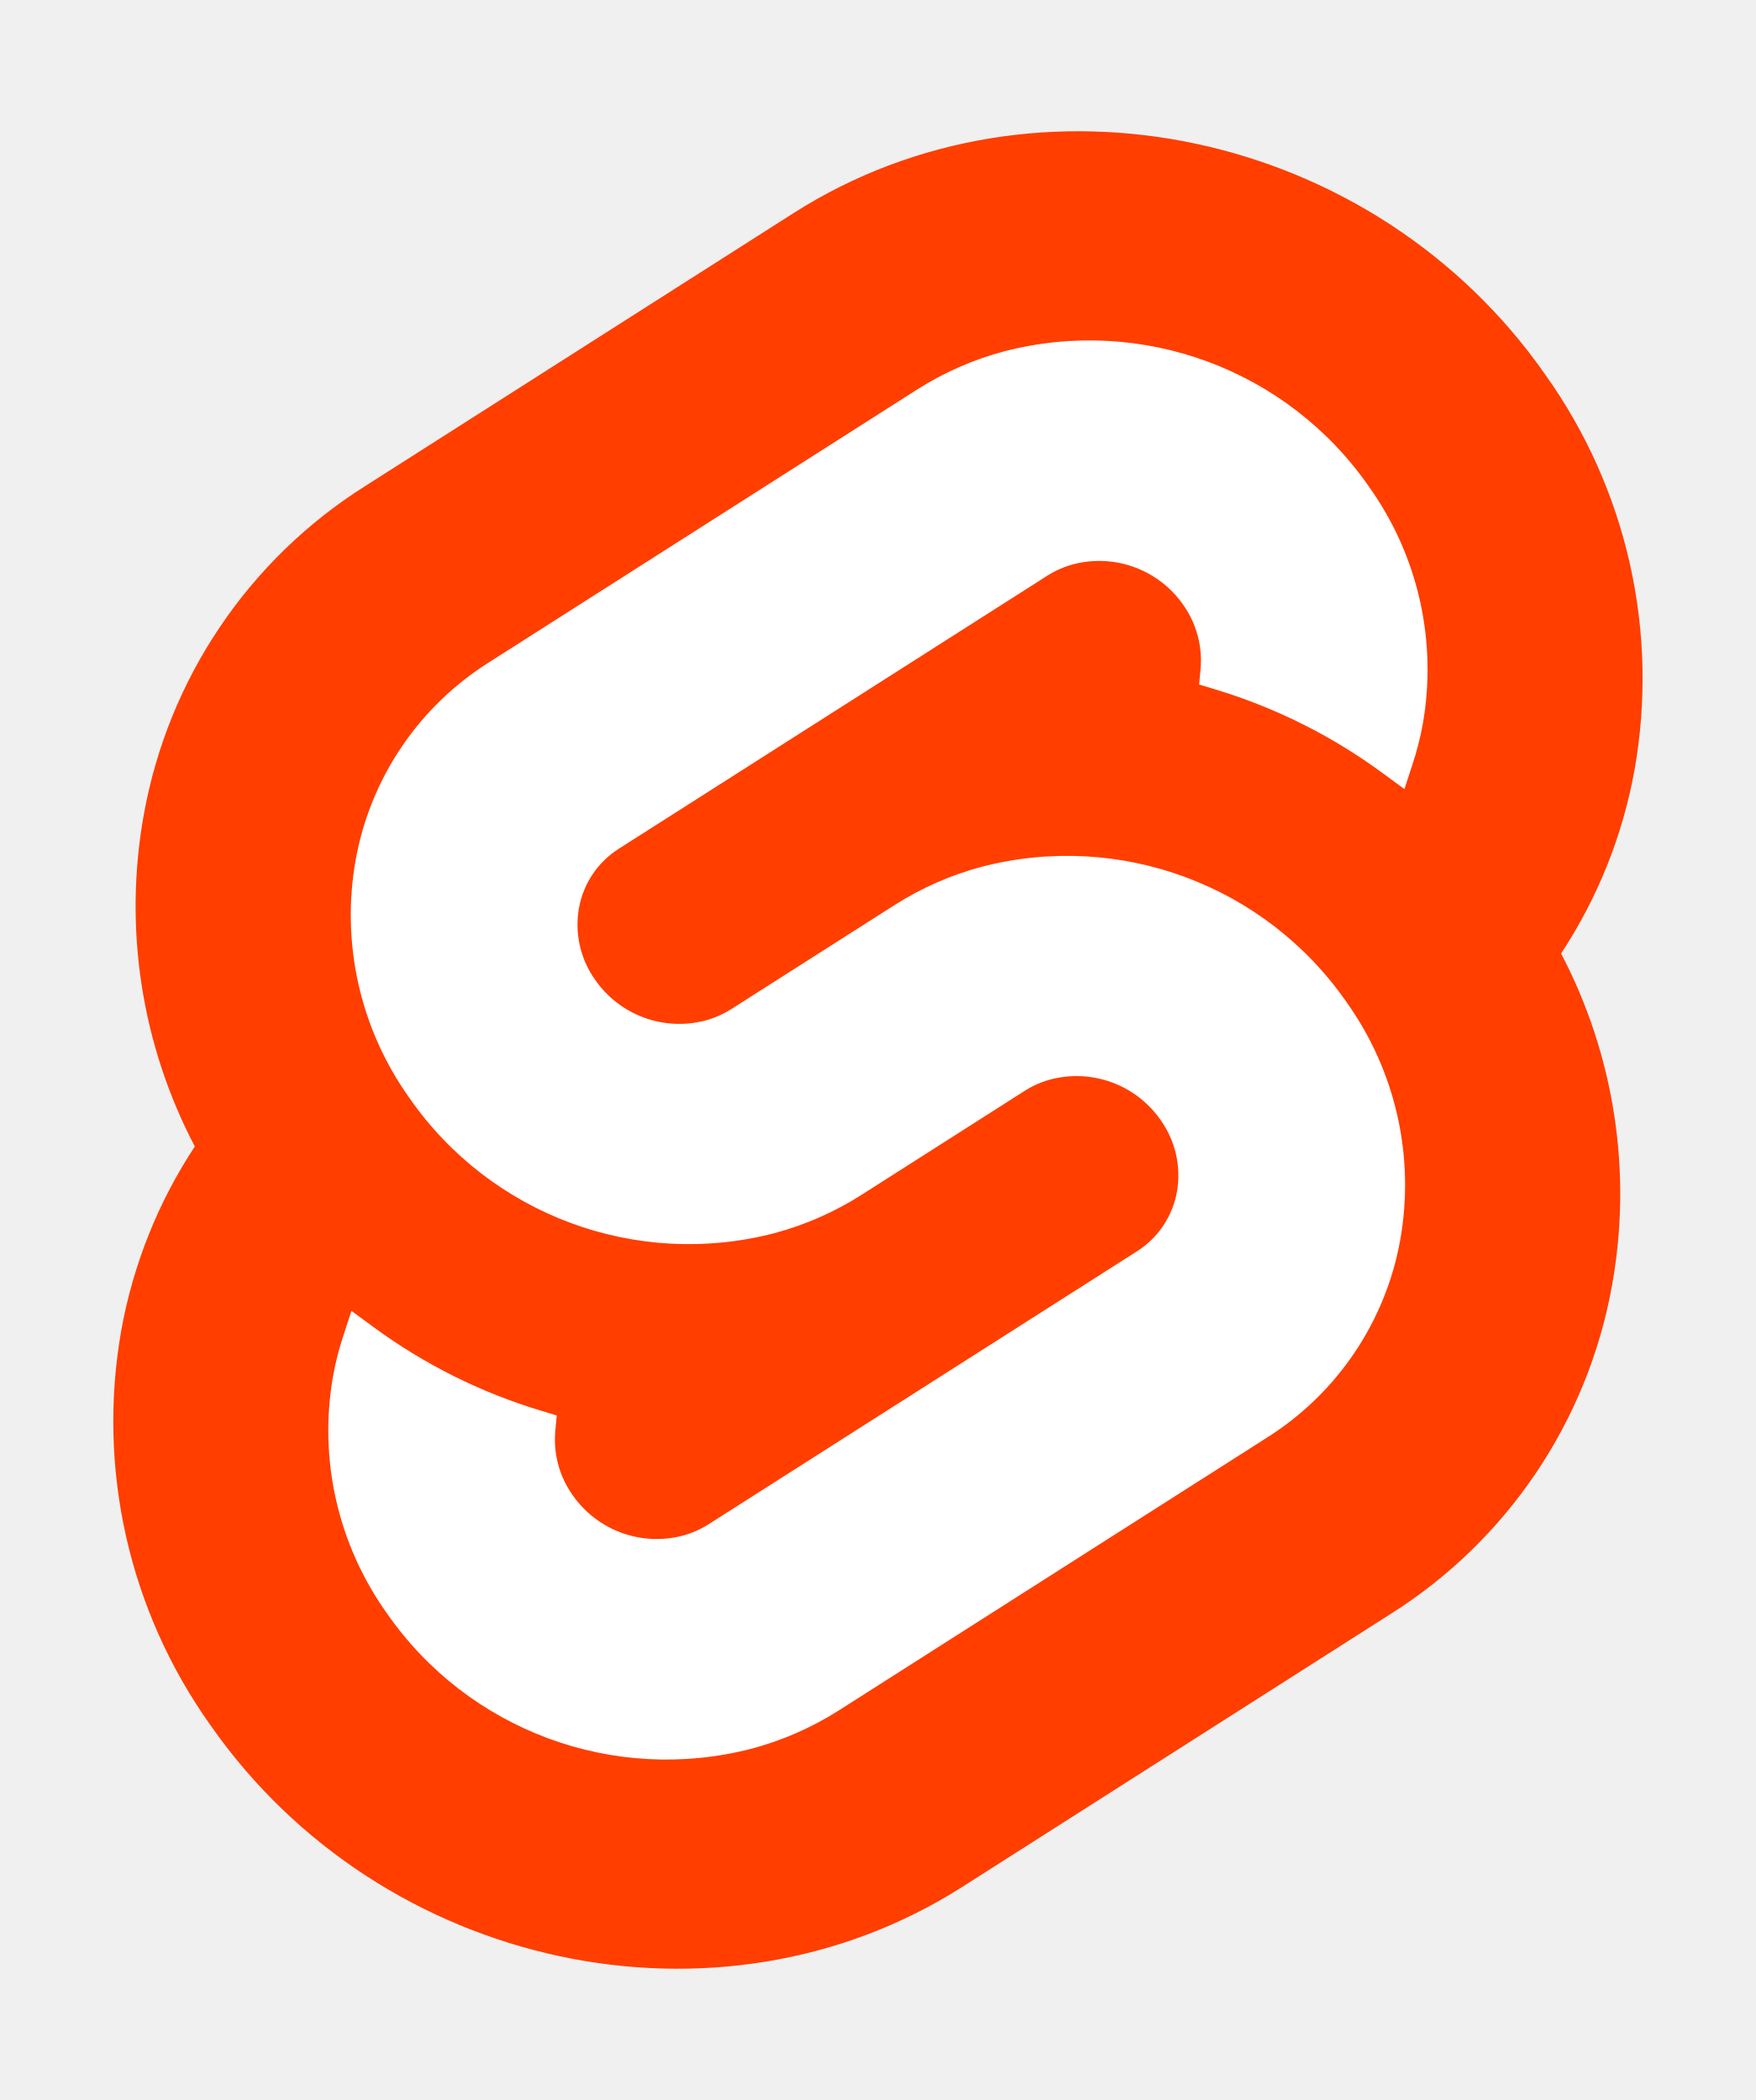
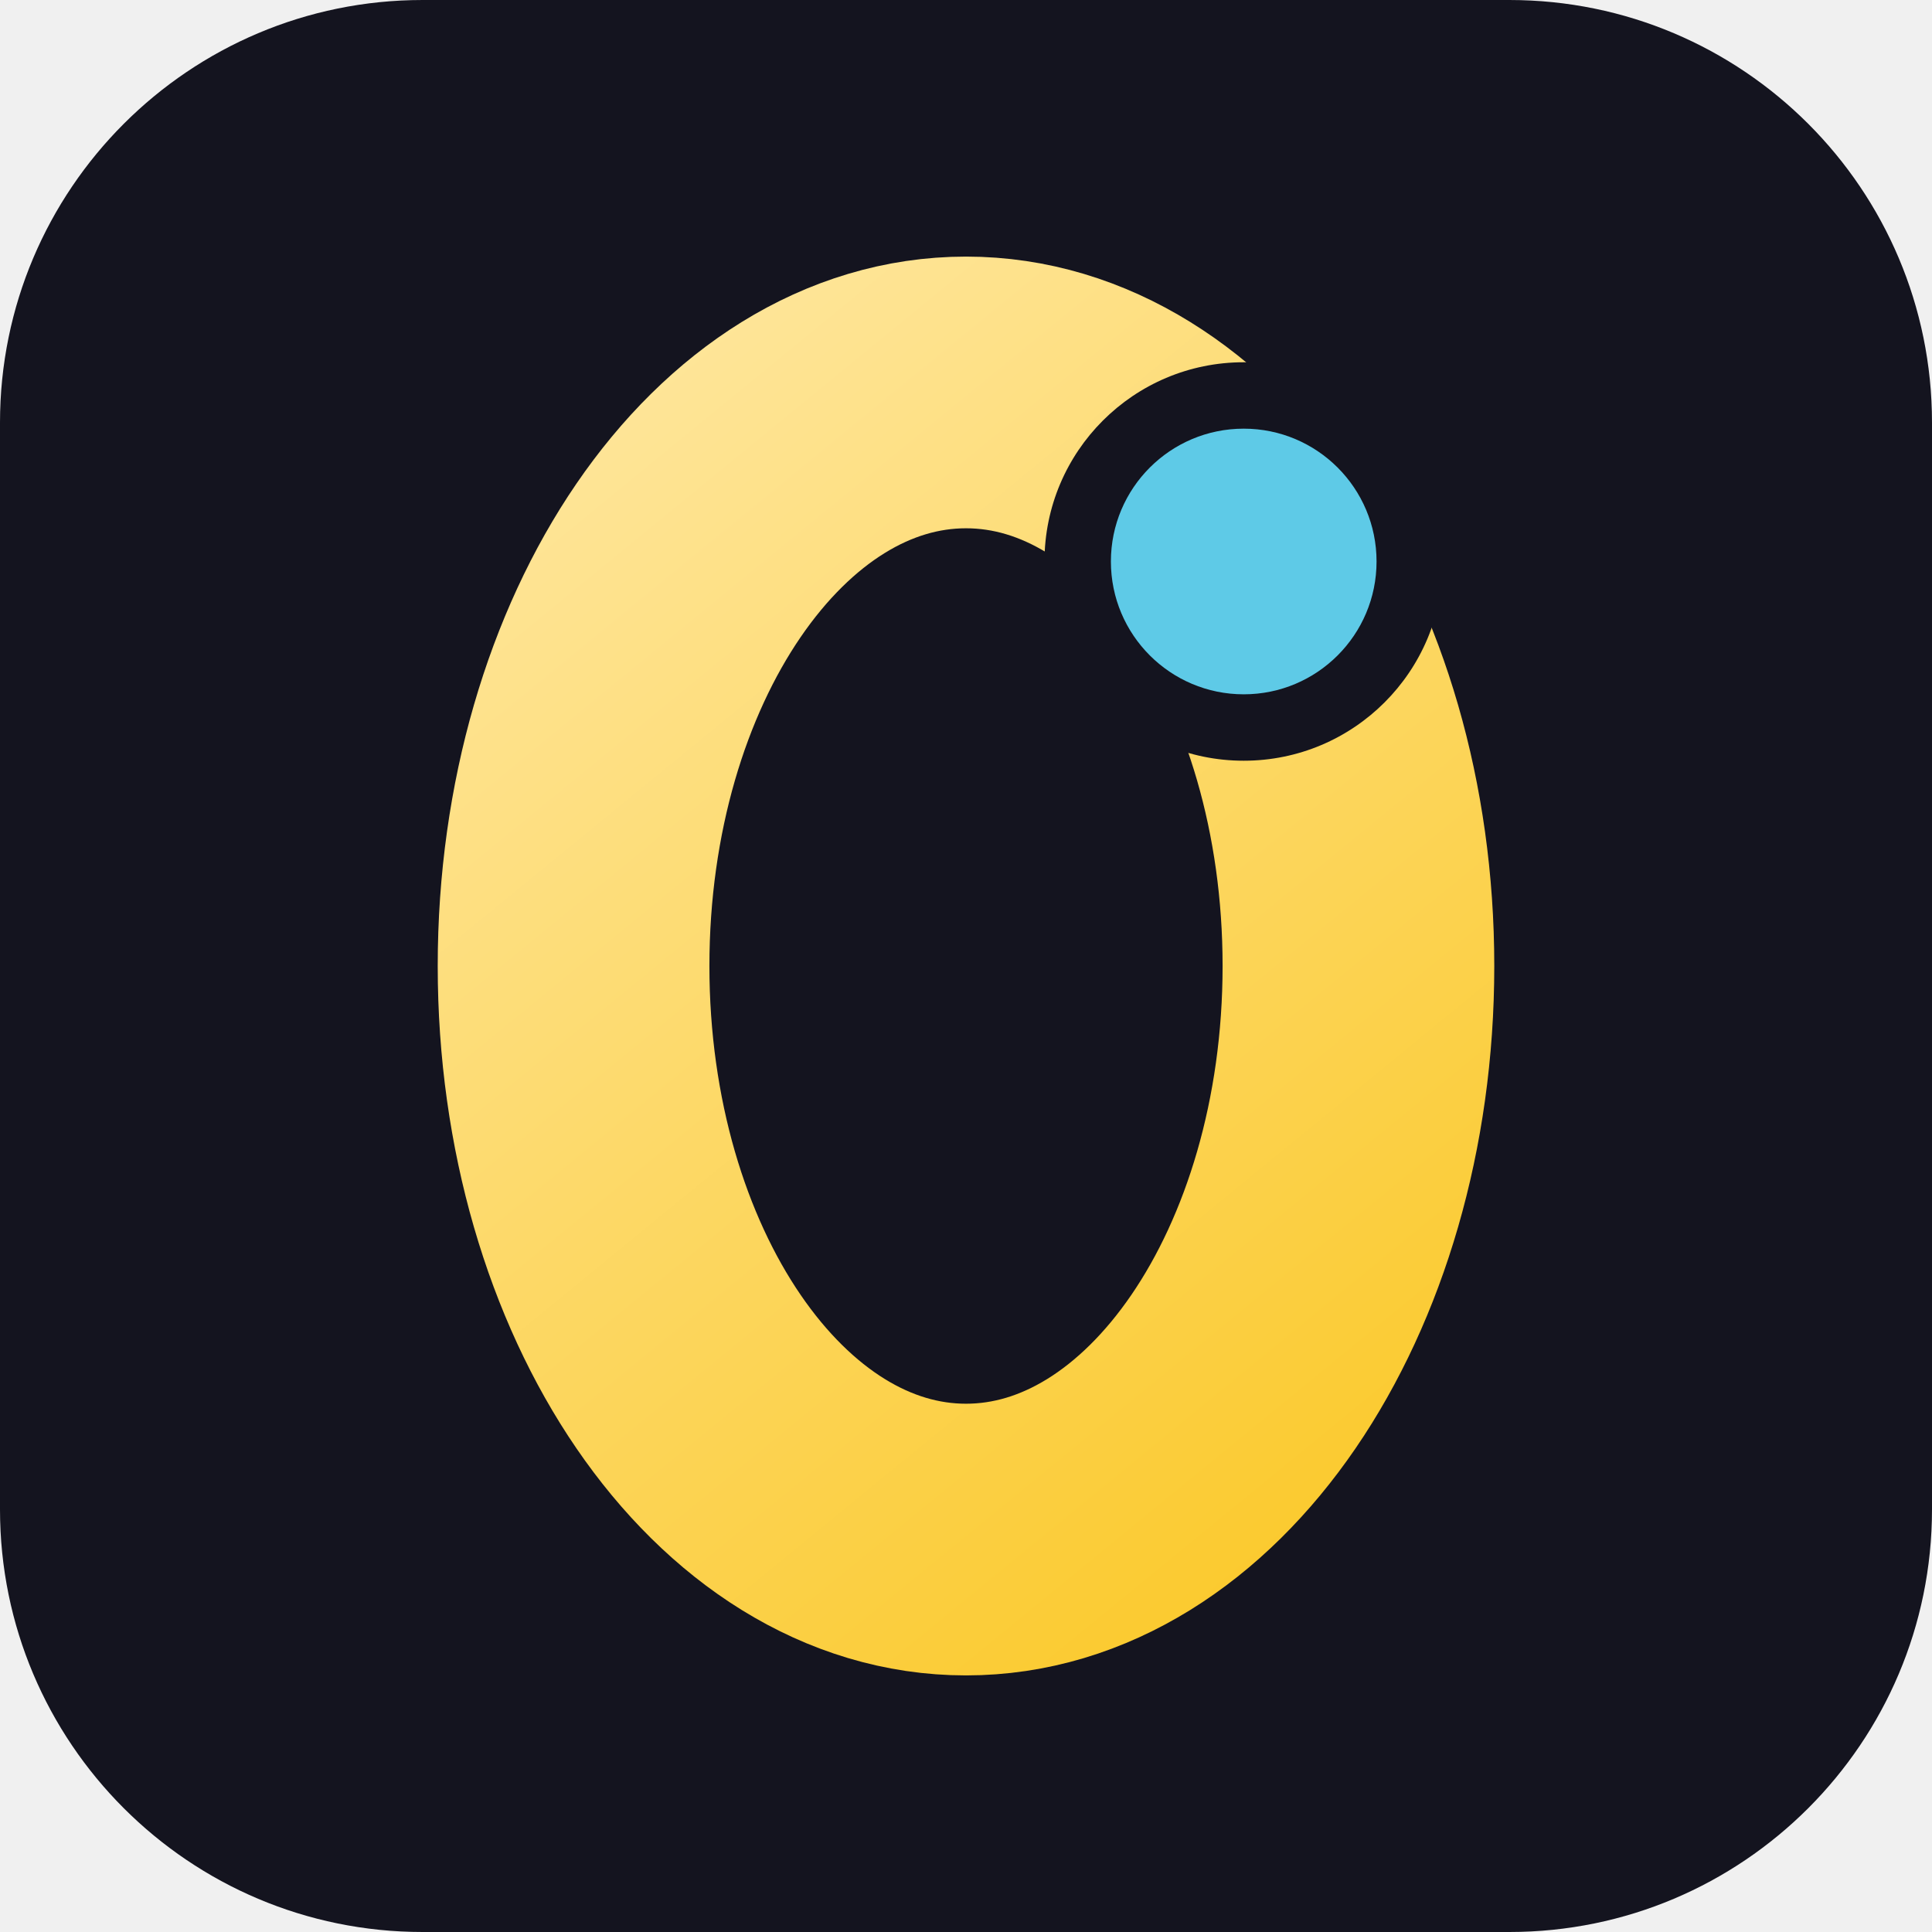
- <svg xmlns="http://www.w3.org/2000/svg" width="107" height="128" viewBox="0 0 107 128">
-   <path d="M94.157 22.819c-10.4-14.885-30.94-19.297-45.792-9.835L22.282 29.608A29.92 29.92 0 0 0 8.764 49.65a31.5 31.5 0 0 0 3.108 20.231 30 30 0 0 0-4.477 11.183 31.9 31.9 0 0 0 5.448 24.116c10.402 14.887 30.942 19.297 45.791 9.835l26.083-16.624A29.92 29.92 0 0 0 98.235 78.35a31.53 31.53 0 0 0-3.105-20.232 30 30 0 0 0 4.474-11.182 31.88 31.88 0 0 0-5.447-24.116" style="fill:#ff3e00" />
-   <path d="M45.817 106.582a20.72 20.72 0 0 1-22.237-8.243 19.17 19.17 0 0 1-3.277-14.503 18 18 0 0 1 .624-2.435l.49-1.498 1.337.981a33.6 33.6 0 0 0 10.203 5.098l.97.294-.09.968a5.85 5.85 0 0 0 1.052 3.878 6.24 6.24 0 0 0 6.695 2.485 5.8 5.8 0 0 0 1.603-.704L69.27 76.28a5.43 5.43 0 0 0 2.45-3.631 5.8 5.8 0 0 0-.987-4.371 6.24 6.24 0 0 0-6.698-2.487 5.7 5.7 0 0 0-1.6.704l-9.953 6.345a19 19 0 0 1-5.296 2.326 20.72 20.72 0 0 1-22.237-8.243 19.17 19.17 0 0 1-3.277-14.502 17.99 17.99 0 0 1 8.13-12.052l26.081-16.623a19 19 0 0 1 5.3-2.329 20.72 20.72 0 0 1 22.237 8.243 19.17 19.17 0 0 1 3.277 14.503 18 18 0 0 1-.624 2.435l-.49 1.498-1.337-.98a33.6 33.6 0 0 0-10.203-5.1l-.97-.294.09-.968a5.86 5.86 0 0 0-1.052-3.878 6.24 6.24 0 0 0-6.696-2.485 5.8 5.8 0 0 0-1.602.704L37.73 51.72a5.42 5.42 0 0 0-2.449 3.63 5.79 5.79 0 0 0 .986 4.372 6.24 6.24 0 0 0 6.698 2.486 5.8 5.8 0 0 0 1.602-.704l9.952-6.342a19 19 0 0 1 5.295-2.328 20.72 20.72 0 0 1 22.237 8.242 19.17 19.17 0 0 1 3.277 14.503 18 18 0 0 1-8.13 12.053l-26.081 16.622a19 19 0 0 1-5.3 2.328" style="fill:#fff" />
+ <svg xmlns="http://www.w3.org/2000/svg" viewBox="0 0 64 64" width="64" height="64">
+   <defs>
+     <linearGradient id="z" x1="14" y1="10" x2="50" y2="54" gradientUnits="userSpaceOnUse">
+       <stop offset="0" stop-color="#ffe9a8" />
+       <stop offset="1" stop-color="#fac61f" />
+     </linearGradient>
+   </defs>
+   <rect width="64" height="64" rx="14" fill="#14141f" />
+   <ellipse cx="32" cy="32" rx="13" ry="19" fill="none" stroke="url(#z)" stroke-width="9" />
+   <circle cx="41.2" cy="18.6" r="6.6" fill="#14141f" />
+   <circle cx="41.2" cy="18.6" r="4.4" fill="#5ecae7" />
</svg>
